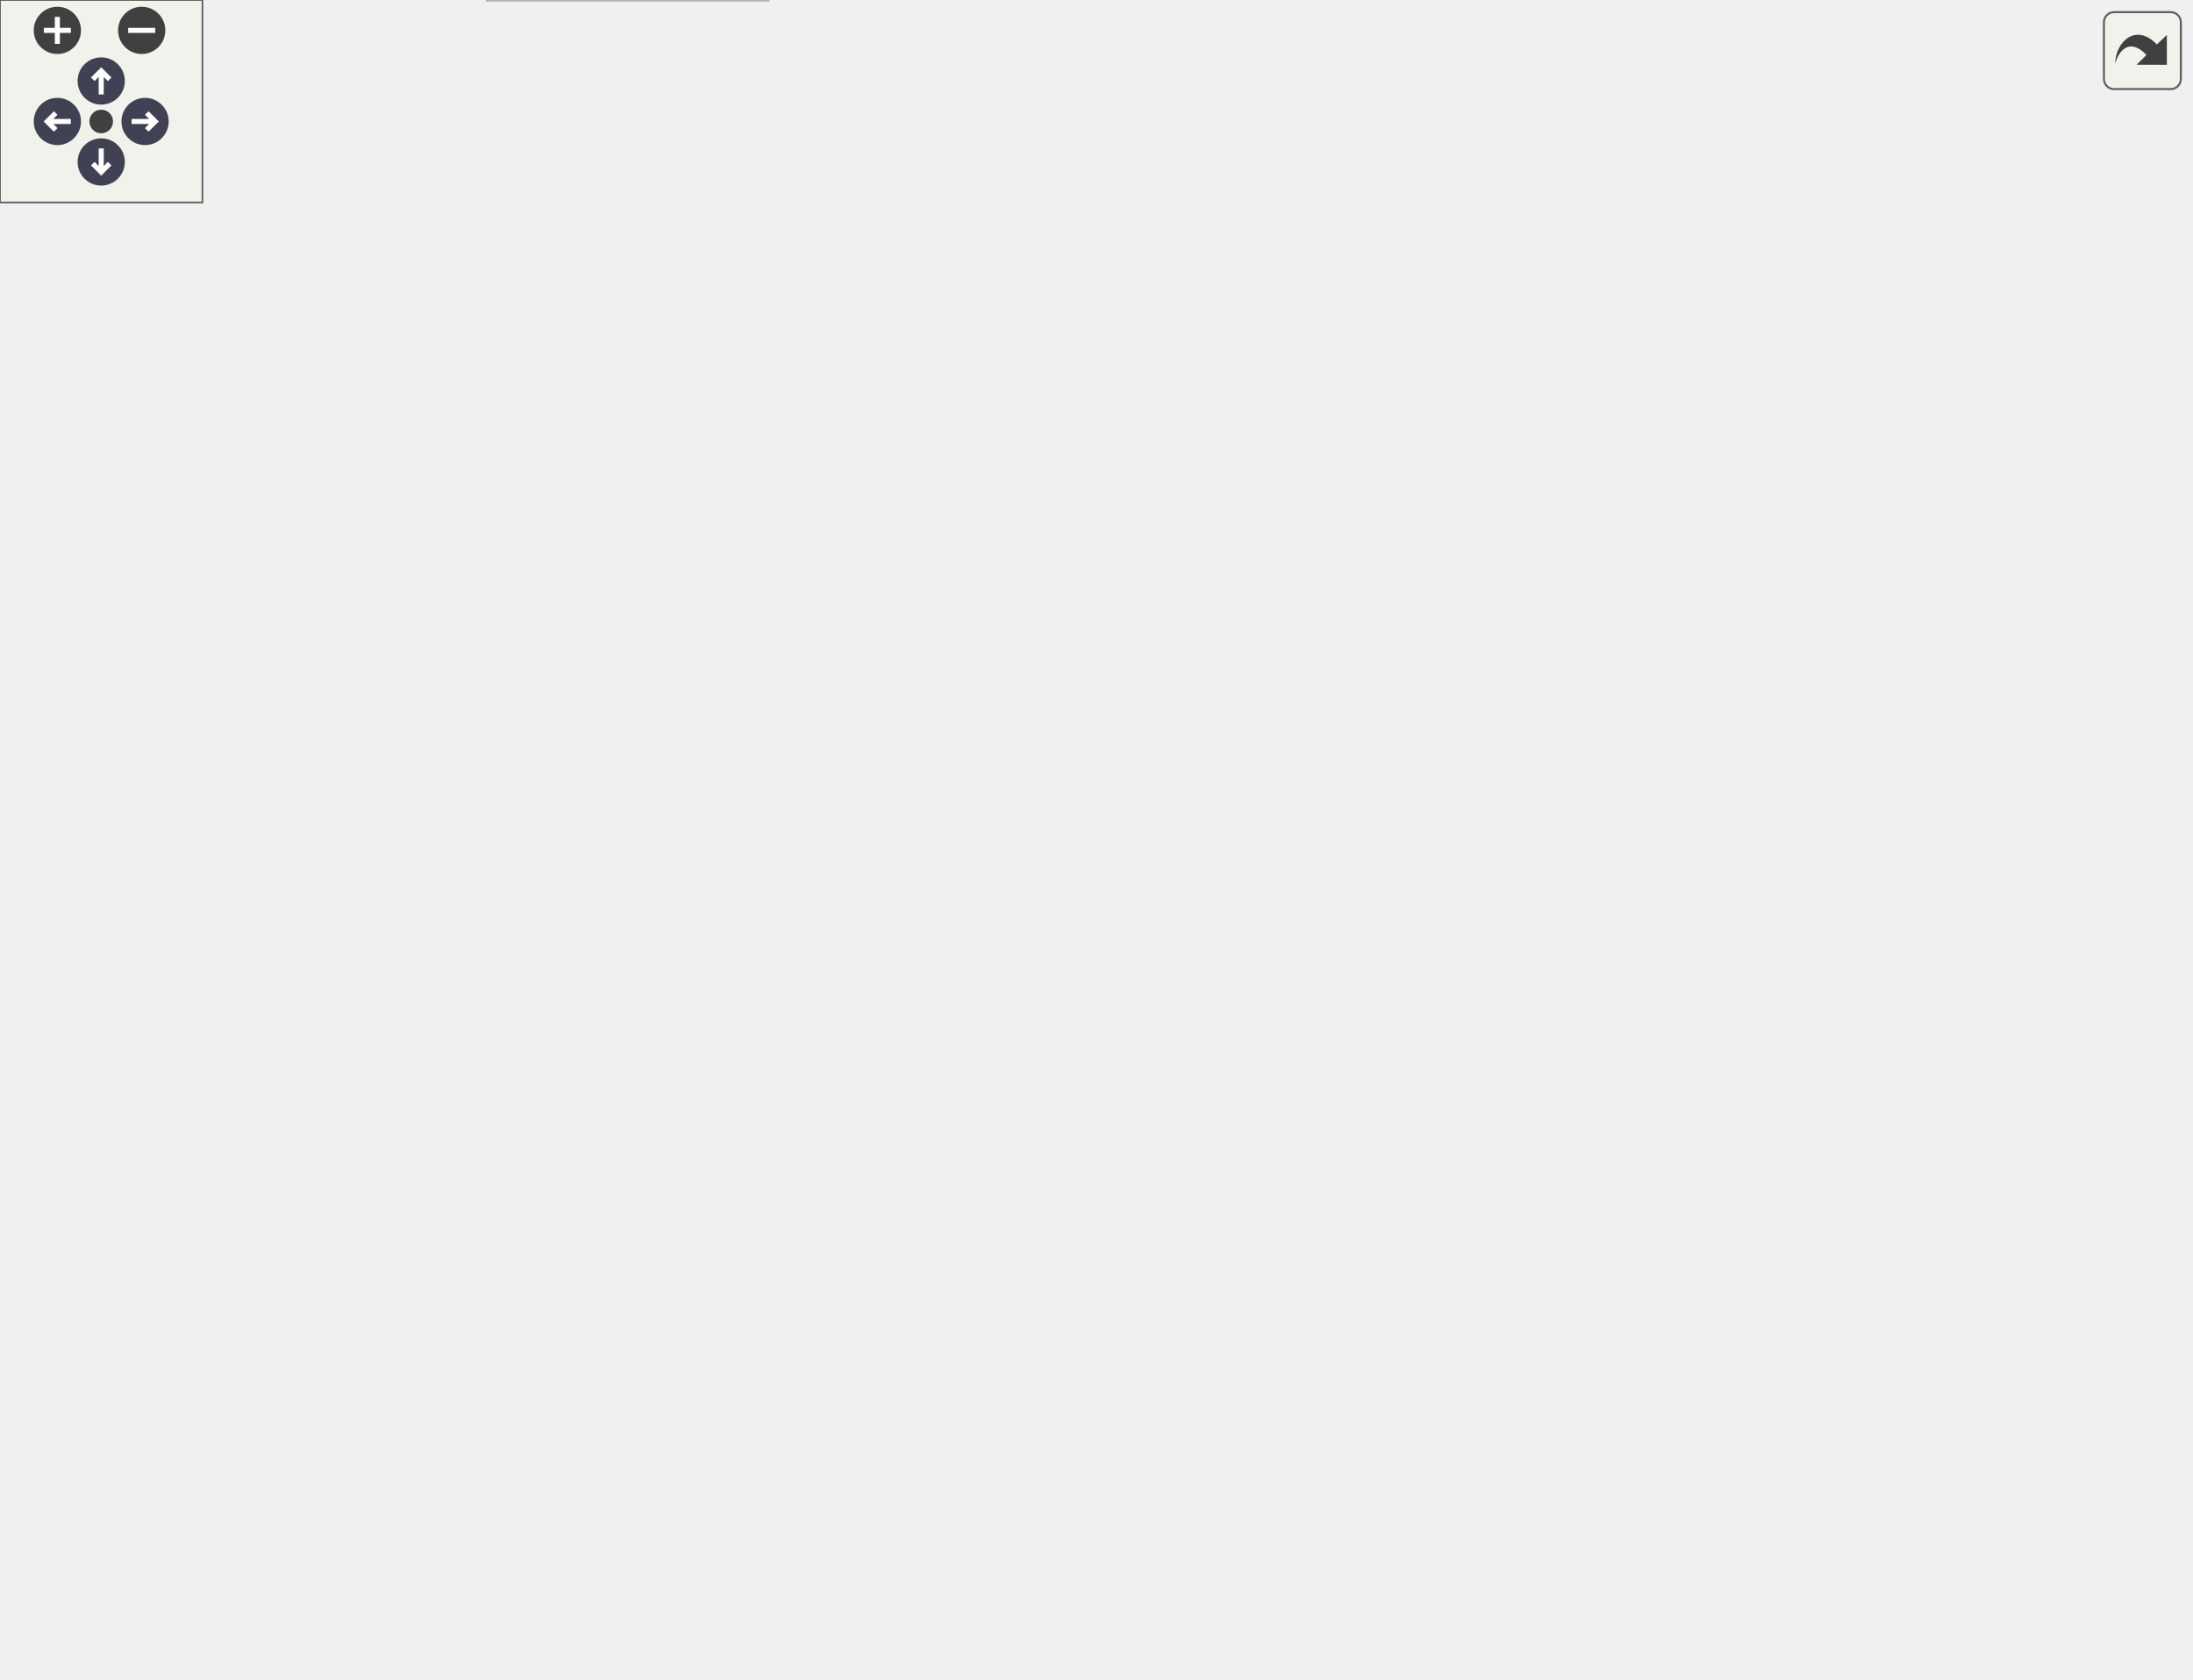
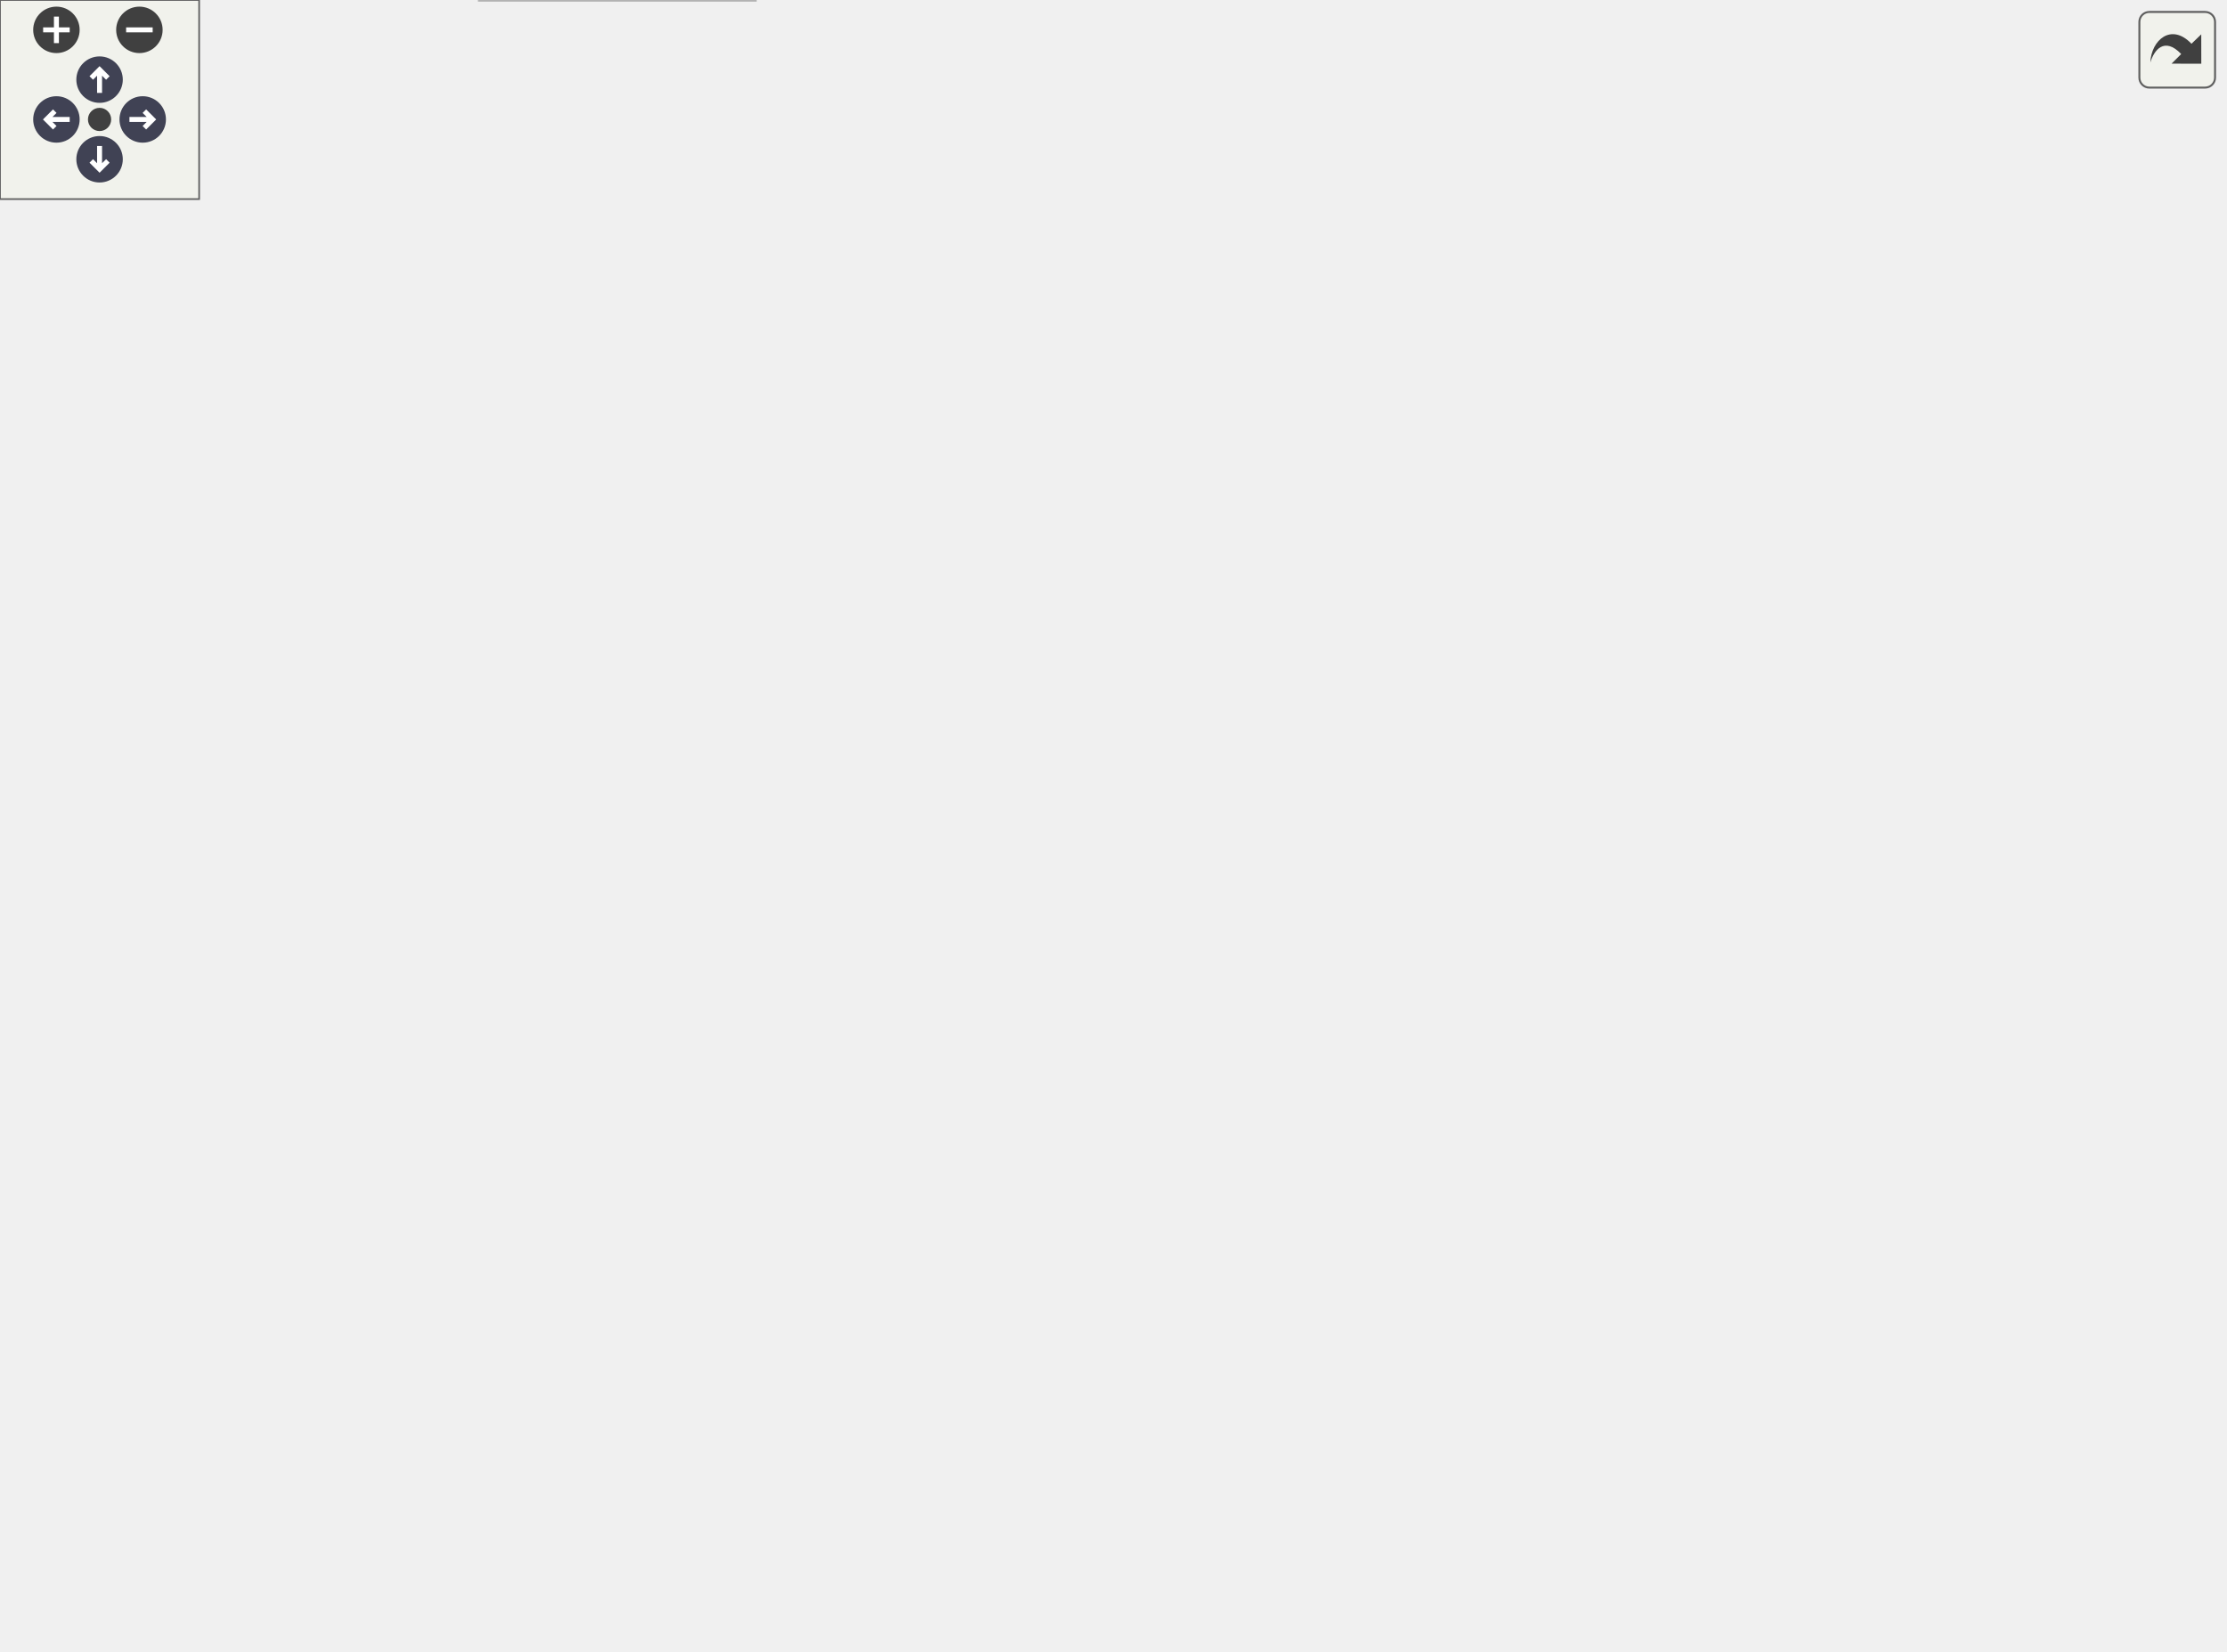
<svg xmlns="http://www.w3.org/2000/svg" xmlns:xlink="http://www.w3.org/1999/xlink" id="main" version="1.1" xml:space="preserve">
  <style type="text/css">
.node, .edge {opacity: 0.7;}
.node.selected, .edge.selected {opacity: 1;}
.edge:hover path { stroke: red; }
.edge:hover polygon { stroke: red; fill: red; }
</style>
  <defs>
    <circle id="rim" cx="0" cy="0" r="7" />
    <circle id="rim2" cx="0" cy="0" r="3.5" />
    <g id="zoomPlus">
      <use xlink:href="#rim" fill="#404040">
        <set attributeName="fill" to="#808080" begin="zoomplus.mouseover" end="zoomplus.mouseout" />
      </use>
      <path d="M-4,0h8M0,-4v8" fill="none" stroke="white" stroke-width="1.5" pointer-events="none" />
    </g>
    <g id="zoomMin">
      <use xlink:href="#rim" fill="#404040">
        <set attributeName="fill" to="#808080" begin="zoomminus.mouseover" end="zoomminus.mouseout" />
      </use>
      <path d="M-4,0h8" fill="none" stroke="white" stroke-width="1.5" pointer-events="none" />
    </g>
    <g id="arrowUp" transform="translate(30 24)">
      <use xlink:href="#rim" />
      <path pointer-events="none" fill="none" stroke="white" stroke-width="1.5" d="M0,-3.0v7 M-2.5,-0.5L0,-3.0L2.5,-0.5" />
    </g>
    <g id="arrowRight" transform="rotate(90) translate(36 -43)">
      <use xlink:href="#rim" />
      <path pointer-events="none" fill="none" stroke="white" stroke-width="1.5" d="M0,-3.0v7 M-2.5,-0.5L0,-3.0L2.5,-0.5" />
    </g>
    <g id="arrowDown" transform="rotate(180) translate(-30 -48)">
      <use xlink:href="#rim" />
      <path pointer-events="none" fill="none" stroke="white" stroke-width="1.5" d="M0,-3.0v7 M-2.5,-0.5L0,-3.0L2.5,-0.5" />
    </g>
    <g id="arrowLeft" transform="rotate(270) translate(-36 17)">
      <use xlink:href="#rim" />
      <path pointer-events="none" fill="none" stroke="white" stroke-width="1.5" d="M0,-3.0v7 M-2.5,-0.5L0,-3.0L2.5,-0.5" />
    </g>
    <g id="resetDef">
      <use xlink:href="#rim2" fill="#404040">
        <set attributeName="fill" to="#808080" begin="reset.mouseover" end="reset.mouseout" />
      </use>
    </g>
  </defs>
  <svg id="graph" class="graph">
    <g id="viewport">
      <g id="Node000001" class="node">
        <g id="a_Node000001">
          <a xlink:title=" ">
-             <polygon fill="#999999" stroke="#666666" points="620,-437 482,-437 482,-407 620,-407 620,-437" />
-             <text text-anchor="start" x="490" y="-425" font-family="Helvetica,sans-Serif" font-size="10.00">src/graphics/components</text>
-             <text text-anchor="middle" x="551" y="-414" font-family="Helvetica,sans-Serif" font-size="10.00">/RotateHandle.h</text>
+             <polygon fill="#999999" stroke="#666666" points="641,-437 503,-437 503,-407 641,-407 641,-437" />
+             <text text-anchor="start" x="511" y="-425" font-family="Helvetica,sans-Serif" font-size="10.00">src/graphics/components</text>
+             <text text-anchor="middle" x="572" y="-414" font-family="Helvetica,sans-Serif" font-size="10.00">/RotateHandle.h</text>
          </a>
        </g>
      </g>
      <g id="Node000002" class="node">
        <g id="a_Node000002">
          <a xlink:title=" ">
            <polygon fill="#e0e0e0" stroke="#999999" points="368,-74 290,-74 290,-55 368,-55 368,-74" />
            <text text-anchor="middle" x="329" y="-62" font-family="Helvetica,sans-Serif" font-size="10.00">glm/glm.hpp</text>
          </a>
        </g>
      </g>
      <g id="edge1_Node000001_Node000002" class="edge">
        <g id="a_edge1_Node000001_Node000002">
          <a xlink:title=" ">
-             <path fill="none" stroke="#63b8ff" d="M584.24,-406.8C600.14,-398.48 618.23,-386.52 630,-371 647.8,-347.52 649,-336.96 649,-307.5 649,-307.5 649,-307.5 649,-179 649,-122.24 467.91,-86.65 378.19,-72.5" />
-             <polygon fill="#63b8ff" stroke="#63b8ff" points="378.66,-69.03 368.24,-70.96 377.59,-75.94 378.66,-69.03" />
+             <path fill="none" stroke="#63b8ff" d="M605.24,-406.8C621.14,-398.48 639.23,-386.52 651,-371 668.8,-347.52 670,-336.96 670,-307.5 670,-307.5 670,-307.5 670,-179 670,-118.26 472.75,-84.26 378.29,-71.46" />
+             <polygon fill="#63b8ff" stroke="#63b8ff" points="378.49,-67.95 368.12,-70.11 377.57,-74.89 378.49,-67.95" />
          </a>
        </g>
      </g>
      <g id="Node000003" class="node">
        <g id="a_Node000003">
          <a xlink:title=" ">
-             <polygon fill="#e0e0e0" stroke="#999999" points="620.5,-371 481.5,-371 481.5,-352 620.5,-352 620.5,-371" />
-             <text text-anchor="middle" x="551" y="-359" font-family="Helvetica,sans-Serif" font-size="10.00">glm/detail/type_quat.hpp</text>
+             <polygon fill="#e0e0e0" stroke="#999999" points="641.5,-371 502.5,-371 502.5,-352 641.5,-352 641.5,-371" />
+             <text text-anchor="middle" x="572" y="-359" font-family="Helvetica,sans-Serif" font-size="10.00">glm/detail/type_quat.hpp</text>
          </a>
        </g>
      </g>
      <g id="edge2_Node000001_Node000003" class="edge">
        <g id="a_edge2_Node000001_Node000003">
          <a xlink:title=" ">
-             <path fill="none" stroke="#63b8ff" d="M551,-406.84C551,-399.21 551,-389.7 551,-381.45" />
-             <polygon fill="#63b8ff" stroke="#63b8ff" points="554.5,-381.27 551,-371.27 547.5,-381.27 554.5,-381.27" />
+             <path fill="none" stroke="#63b8ff" d="M572,-406.84C572,-399.21 572,-389.7 572,-381.45" />
+             <polygon fill="#63b8ff" stroke="#63b8ff" points="575.5,-381.27 572,-371.27 568.5,-381.27 575.5,-381.27" />
          </a>
        </g>
      </g>
      <g id="Node000004" class="node">
        <g id="a_Node000004">
          <a xlink:href="IHandle_8h.html" target="_top" xlink:title="Interface for interactive manipulation handles on gizmos.">
-             <polygon fill="white" stroke="#666666" points="463.5,-371 400.5,-371 400.5,-352 463.5,-352 463.5,-371" />
-             <text text-anchor="middle" x="432" y="-359" font-family="Helvetica,sans-Serif" font-size="10.00">IHandle.h</text>
+             <polygon fill="white" stroke="#666666" points="484.5,-371 421.5,-371 421.5,-352 484.5,-352 484.5,-371" />
+             <text text-anchor="middle" x="453" y="-359" font-family="Helvetica,sans-Serif" font-size="10.00">IHandle.h</text>
          </a>
        </g>
      </g>
      <g id="edge3_Node000001_Node000004" class="edge">
        <g id="a_edge3_Node000001_Node000004">
          <a xlink:title=" ">
-             <path fill="none" stroke="#63b8ff" d="M522.5,-406.99C503.09,-397.45 477.57,-384.9 458.58,-375.57" />
-             <polygon fill="#63b8ff" stroke="#63b8ff" points="460.09,-372.41 449.57,-371.14 457,-378.69 460.09,-372.41" />
+             <path fill="none" stroke="#63b8ff" d="M543.5,-406.99C524.09,-397.45 498.57,-384.9 479.58,-375.57" />
+             <polygon fill="#63b8ff" stroke="#63b8ff" points="481.09,-372.41 470.57,-371.14 478,-378.69 481.09,-372.41" />
          </a>
        </g>
      </g>
      <g id="Node000005" class="node">
        <g id="a_Node000005">
          <a xlink:href="IDrawable_8h.html" target="_top" xlink:title="Core interfaces for the rendering system supporting both instanced and custom drawing.">
-             <polygon fill="white" stroke="#666666" points="441,-316 333,-316 333,-297 441,-297 441,-316" />
-             <text text-anchor="middle" x="387" y="-304" font-family="Helvetica,sans-Serif" font-size="10.00">../core/IDrawable.h</text>
+             <polygon fill="white" stroke="#666666" points="389,-316 281,-316 281,-297 389,-297 389,-316" />
+             <text text-anchor="middle" x="335" y="-304" font-family="Helvetica,sans-Serif" font-size="10.00">../core/IDrawable.h</text>
          </a>
        </g>
      </g>
      <g id="edge4_Node000004_Node000005" class="edge">
        <g id="a_edge4_Node000004_Node000005">
          <a xlink:title=" ">
-             <path fill="none" stroke="#63b8ff" d="M424.57,-351.75C418.15,-344.18 408.69,-333.05 400.88,-323.84" />
-             <polygon fill="#63b8ff" stroke="#63b8ff" points="403.43,-321.45 394.29,-316.09 398.1,-325.98 403.43,-321.45" />
+             <path fill="none" stroke="#63b8ff" d="M434.04,-351.98C414.97,-343.42 385.34,-330.11 363.45,-320.28" />
+             <polygon fill="#63b8ff" stroke="#63b8ff" points="364.86,-317.07 354.3,-316.17 361.99,-323.46 364.86,-317.07" />
          </a>
        </g>
      </g>
      <g id="Node000018" class="node">
        <g id="a_Node000018">
          <a xlink:title=" ">
-             <polygon fill="#e0e0e0" stroke="#999999" points="589,-316 459,-316 459,-297 589,-297 589,-316" />
-             <text text-anchor="middle" x="524" y="-304" font-family="Helvetica,sans-Serif" font-size="10.00">glm/gtc/quaternion.hpp</text>
+             <polygon fill="#e0e0e0" stroke="#999999" points="537,-316 407,-316 407,-297 537,-297 537,-316" />
+             <text text-anchor="middle" x="472" y="-304" font-family="Helvetica,sans-Serif" font-size="10.00">glm/gtc/quaternion.hpp</text>
          </a>
        </g>
      </g>
      <g id="edge23_Node000004_Node000018" class="edge">
        <g id="a_edge23_Node000004_Node000018">
          <a xlink:title=" ">
-             <path fill="none" stroke="#63b8ff" d="M446.78,-351.98C461.18,-343.69 483.31,-330.94 500.19,-321.22" />
-             <polygon fill="#63b8ff" stroke="#63b8ff" points="502.03,-324.19 508.95,-316.17 498.54,-318.13 502.03,-324.19" />
+             <path fill="none" stroke="#63b8ff" d="M456.14,-351.75C458.68,-344.65 462.36,-334.4 465.53,-325.56" />
+             <polygon fill="#63b8ff" stroke="#63b8ff" points="468.84,-326.68 468.92,-316.09 462.25,-324.32 468.84,-326.68" />
+           </a>
+         </g>
+       </g>
+       <g id="Node000019" class="node">
+         <g id="a_Node000019">
+           <a xlink:href="Axis_8h.html" target="_top" xlink:title=" ">
+             <polygon fill="white" stroke="#666666" points="602.5,-316 555.5,-316 555.5,-297 602.5,-297 602.5,-316" />
+             <text text-anchor="middle" x="579" y="-304" font-family="Helvetica,sans-Serif" font-size="10.00">Axis.h</text>
+           </a>
+         </g>
+       </g>
+       <g id="edge24_Node000004_Node000019" class="edge">
+         <g id="a_edge24_Node000004_Node000019">
+           <a xlink:title=" ">
+             <path fill="none" stroke="#63b8ff" d="M473.24,-351.98C493.7,-343.38 525.53,-329.99 548.93,-320.15" />
+             <polygon fill="#63b8ff" stroke="#63b8ff" points="550.53,-323.27 558.39,-316.17 547.81,-316.82 550.53,-323.27" />
          </a>
        </g>
      </g>
      <g id="Node000006" class="node">
        <g id="a_Node000006">
          <a xlink:href="Shader_8h.html" target="_top" xlink:title=" ">
-             <polygon fill="white" stroke="#666666" points="581.5,-261 460.5,-261 460.5,-231 581.5,-231 581.5,-261" />
-             <text text-anchor="start" x="468.5" y="-249" font-family="Helvetica,sans-Serif" font-size="10.00">graphics/components</text>
-             <text text-anchor="middle" x="521" y="-238" font-family="Helvetica,sans-Serif" font-size="10.00">/Shader.h</text>
+             <polygon fill="white" stroke="#666666" points="571.5,-261 450.5,-261 450.5,-231 571.5,-231 571.5,-261" />
+             <text text-anchor="start" x="458.5" y="-249" font-family="Helvetica,sans-Serif" font-size="10.00">graphics/components</text>
+             <text text-anchor="middle" x="511" y="-238" font-family="Helvetica,sans-Serif" font-size="10.00">/Shader.h</text>
          </a>
        </g>
      </g>
      <g id="edge5_Node000005_Node000006" class="edge">
        <g id="a_edge5_Node000005_Node000006">
          <a xlink:title=" ">
-             <path fill="none" stroke="#63b8ff" d="M406.48,-296.99C425.52,-288.68 455.09,-275.78 479.41,-265.16" />
-             <polygon fill="#63b8ff" stroke="#63b8ff" points="481.02,-268.27 488.78,-261.06 478.22,-261.86 481.02,-268.27" />
+             <path fill="none" stroke="#63b8ff" d="M360.59,-296.99C386.25,-288.46 426.5,-275.09 458.91,-264.32" />
+             <polygon fill="#63b8ff" stroke="#63b8ff" points="460.3,-267.54 468.69,-261.06 458.09,-260.9 460.3,-267.54" />
          </a>
        </g>
      </g>
      <g id="Node000009" class="node">
        <g id="a_Node000009">
          <a xlink:href="Mesh_8h.html" target="_top" xlink:title=" ">
-             <polygon fill="white" stroke="#666666" points="414.5,-261 293.5,-261 293.5,-231 414.5,-231 414.5,-261" />
-             <text text-anchor="start" x="301.5" y="-249" font-family="Helvetica,sans-Serif" font-size="10.00">graphics/components</text>
-             <text text-anchor="middle" x="354" y="-238" font-family="Helvetica,sans-Serif" font-size="10.00">/Mesh.h</text>
+             <polygon fill="white" stroke="#666666" points="395.5,-261 274.5,-261 274.5,-231 395.5,-231 395.5,-261" />
+             <text text-anchor="start" x="282.5" y="-249" font-family="Helvetica,sans-Serif" font-size="10.00">graphics/components</text>
+             <text text-anchor="middle" x="335" y="-238" font-family="Helvetica,sans-Serif" font-size="10.00">/Mesh.h</text>
          </a>
        </g>
      </g>
      <g id="edge9_Node000005_Node000009" class="edge">
        <g id="a_edge9_Node000005_Node000009">
          <a xlink:title=" ">
-             <path fill="none" stroke="#63b8ff" d="M382.13,-296.87C378.15,-289.81 372.33,-279.5 367.02,-270.08" />
-             <polygon fill="#63b8ff" stroke="#63b8ff" points="369.92,-268.1 361.96,-261.11 363.83,-271.54 369.92,-268.1" />
+             <path fill="none" stroke="#63b8ff" d="M335,-296.87C335,-290.11 335,-280.35 335,-271.26" />
+             <polygon fill="#63b8ff" stroke="#63b8ff" points="338.5,-271.11 335,-261.11 331.5,-271.11 338.5,-271.11" />
          </a>
        </g>
      </g>
      <g id="edge7_Node000006_Node000002" class="edge">
        <g id="a_edge7_Node000006_Node000002">
          <a xlink:title=" ">
-             <path fill="none" stroke="#63b8ff" d="M527.61,-230.82C534.45,-213.84 542.53,-185.19 530,-165 497.02,-111.88 426.33,-86.25 378.21,-74.53" />
-             <polygon fill="#63b8ff" stroke="#63b8ff" points="378.84,-71.08 368.31,-72.23 377.26,-77.9 378.84,-71.08" />
+             <path fill="none" stroke="#63b8ff" d="M521.37,-230.71C532.18,-213.9 545.9,-185.64 533,-165 499.27,-111.03 426.9,-85.55 378.07,-74.1" />
+             <polygon fill="#63b8ff" stroke="#63b8ff" points="378.56,-70.62 368.03,-71.86 377.03,-77.45 378.56,-70.62" />
          </a>
        </g>
      </g>
      <g id="Node000007" class="node">
        <g id="a_Node000007">
          <a xlink:title=" ">
-             <polygon fill="#e0e0e0" stroke="#999999" points="621,-189.5 577,-189.5 577,-170.5 621,-170.5 621,-189.5" />
-             <text text-anchor="middle" x="599" y="-177.5" font-family="Helvetica,sans-Serif" font-size="10.00">string</text>
+             <polygon fill="#e0e0e0" stroke="#999999" points="624,-189.5 580,-189.5 580,-170.5 624,-170.5 624,-189.5" />
+             <text text-anchor="middle" x="602" y="-177.5" font-family="Helvetica,sans-Serif" font-size="10.00">string</text>
          </a>
        </g>
      </g>
      <g id="edge6_Node000006_Node000007" class="edge">
        <g id="a_edge6_Node000006_Node000007">
          <a xlink:title=" ">
-             <path fill="none" stroke="#63b8ff" d="M538.31,-230.8C550.71,-220.62 567.4,-206.93 580.13,-196.48" />
-             <polygon fill="#63b8ff" stroke="#63b8ff" points="582.71,-198.89 588.22,-189.84 578.27,-193.48 582.71,-198.89" />
+             <path fill="none" stroke="#63b8ff" d="M531.2,-230.8C546.03,-220.37 566.11,-206.24 581.11,-195.69" />
+             <polygon fill="#63b8ff" stroke="#63b8ff" points="583.52,-198.27 589.69,-189.66 579.5,-192.55 583.52,-198.27" />
          </a>
        </g>
      </g>
      <g id="Node000008" class="node">
        <g id="a_Node000008">
          <a xlink:title=" ">
-             <polygon fill="#e0e0e0" stroke="#999999" points="521,-195 401,-195 401,-165 521,-165 521,-195" />
-             <text text-anchor="start" x="409" y="-183" font-family="Helvetica,sans-Serif" font-size="10.00">QOpenGLFunctions_4</text>
-             <text text-anchor="middle" x="461" y="-172" font-family="Helvetica,sans-Serif" font-size="10.00">_5_Core</text>
+             <polygon fill="#e0e0e0" stroke="#999999" points="524,-195 404,-195 404,-165 524,-165 524,-195" />
+             <text text-anchor="start" x="412" y="-183" font-family="Helvetica,sans-Serif" font-size="10.00">QOpenGLFunctions_4</text>
+             <text text-anchor="middle" x="464" y="-172" font-family="Helvetica,sans-Serif" font-size="10.00">_5_Core</text>
          </a>
        </g>
      </g>
      <g id="edge8_Node000006_Node000008" class="edge">
        <g id="a_edge8_Node000006_Node000008">
          <a xlink:title=" ">
-             <path fill="none" stroke="#63b8ff" d="M507.68,-230.8C499.92,-222.51 489.96,-211.89 481.24,-202.59" />
-             <polygon fill="#63b8ff" stroke="#63b8ff" points="483.67,-200.07 474.28,-195.16 478.56,-204.85 483.67,-200.07" />
+             <path fill="none" stroke="#63b8ff" d="M500.57,-230.8C494.67,-222.76 487.15,-212.53 480.47,-203.43" />
+             <polygon fill="#63b8ff" stroke="#63b8ff" points="483.14,-201.15 474.4,-195.16 477.5,-205.3 483.14,-201.15" />
          </a>
        </g>
      </g>
      <g id="edge12_Node000009_Node000002" class="edge">
        <g id="a_edge12_Node000009_Node000002">
          <a xlink:title=" ">
-             <path fill="none" stroke="#63b8ff" d="M357.75,-230.79C363.68,-205.73 373.28,-152.3 360,-110 356.77,-99.71 350.22,-89.72 343.97,-81.82" />
+             <path fill="none" stroke="#63b8ff" d="M342.01,-230.93C353.44,-206.08 373.5,-152.98 360,-110 356.77,-99.71 350.22,-89.72 343.97,-81.82" />
            <polygon fill="#63b8ff" stroke="#63b8ff" points="346.61,-79.52 337.48,-74.15 341.27,-84.04 346.61,-79.52" />
          </a>
        </g>
      </g>
      <g id="edge10_Node000009_Node000008" class="edge">
        <g id="a_edge10_Node000009_Node000008">
          <a xlink:title=" ">
-             <path fill="none" stroke="#63b8ff" d="M377.48,-230.95C392.53,-221.95 412.27,-210.14 428.78,-200.27" />
-             <polygon fill="#63b8ff" stroke="#63b8ff" points="430.79,-203.15 437.57,-195.01 427.19,-197.14 430.79,-203.15" />
+             <path fill="none" stroke="#63b8ff" d="M363.31,-230.95C381.88,-221.74 406.36,-209.6 426.54,-199.59" />
+             <polygon fill="#63b8ff" stroke="#63b8ff" points="428.35,-202.59 435.76,-195.01 425.24,-196.32 428.35,-202.59" />
          </a>
        </g>
      </g>
      <g id="Node000010" class="node">
        <g id="a_Node000010">
          <a xlink:title=" ">
            <polygon fill="#e0e0e0" stroke="#999999" points="306.5,-189.5 259.5,-189.5 259.5,-170.5 306.5,-170.5 306.5,-189.5" />
            <text text-anchor="middle" x="283" y="-177.5" font-family="Helvetica,sans-Serif" font-size="10.00">vector</text>
          </a>
        </g>
      </g>
      <g id="edge11_Node000009_Node000010" class="edge">
        <g id="a_edge11_Node000009_Node000010">
          <a xlink:title=" ">
-             <path fill="none" stroke="#63b8ff" d="M338.24,-230.8C327.07,-220.72 312.06,-207.19 300.51,-196.78" />
-             <polygon fill="#63b8ff" stroke="#63b8ff" points="302.58,-193.94 292.81,-189.84 297.9,-199.14 302.58,-193.94" />
+             <path fill="none" stroke="#63b8ff" d="M323.46,-230.8C315.51,-221.01 304.92,-207.98 296.57,-197.7" />
+             <polygon fill="#63b8ff" stroke="#63b8ff" points="299.21,-195.4 290.19,-189.84 293.78,-199.81 299.21,-195.4" />
          </a>
        </g>
      </g>
      <g id="Node000011" class="node">
        <g id="a_Node000011">
          <a xlink:href="AABB_8h.html" target="_top" xlink:title=" ">
            <polygon fill="white" stroke="#666666" points="235,-189.5 95,-189.5 95,-170.5 235,-170.5 235,-189.5" />
            <text text-anchor="middle" x="165" y="-177.5" font-family="Helvetica,sans-Serif" font-size="10.00">physics/bounding/AABB.h</text>
          </a>
        </g>
      </g>
      <g id="edge13_Node000009_Node000011" class="edge">
        <g id="a_edge13_Node000009_Node000011">
          <a xlink:title=" ">
-             <path fill="none" stroke="#63b8ff" d="M312.52,-230.95C278.79,-219.53 231.74,-203.6 199.91,-192.82" />
-             <polygon fill="#63b8ff" stroke="#63b8ff" points="200.75,-189.41 190.15,-189.52 198.5,-196.04 200.75,-189.41" />
+             <path fill="none" stroke="#63b8ff" d="M297.69,-230.95C267.62,-219.63 225.76,-203.88 197.15,-193.1" />
+             <polygon fill="#63b8ff" stroke="#63b8ff" points="198.22,-189.77 187.62,-189.52 195.75,-196.32 198.22,-189.77" />
          </a>
        </g>
      </g>
      <g id="Node000017" class="node">
        <g id="a_Node000017">
          <a xlink:href="InstanceData_8h.html" target="_top" xlink:title=" ">
            <polygon fill="white" stroke="#666666" points="351,-129 193,-129 193,-110 351,-110 351,-129" />
            <text text-anchor="middle" x="272" y="-117" font-family="Helvetica,sans-Serif" font-size="10.00">graphics/core/InstanceData.h</text>
          </a>
        </g>
      </g>
      <g id="edge21_Node000009_Node000017" class="edge">
        <g id="a_edge21_Node000009_Node000017">
          <a xlink:title=" ">
-             <path fill="none" stroke="#63b8ff" d="M348.74,-230.97C342.18,-214.4 329.98,-186.39 315,-165 307.71,-154.6 297.99,-144.31 289.63,-136.26" />
-             <polygon fill="#63b8ff" stroke="#63b8ff" points="291.86,-133.55 282.16,-129.28 287.08,-138.66 291.86,-133.55" />
+             <path fill="none" stroke="#63b8ff" d="M333.71,-230.89C331.7,-214.24 326.74,-186.16 315,-165 308.92,-154.04 299.44,-143.82 290.94,-135.95" />
+             <polygon fill="#63b8ff" stroke="#63b8ff" points="293.04,-133.14 283.22,-129.17 288.42,-138.4 293.04,-133.14" />
          </a>
        </g>
      </g>
      <g id="edge14_Node000011_Node000002" class="edge">
        <g id="a_edge14_Node000011_Node000002">
          <a xlink:title=" ">
            <path fill="none" stroke="#63b8ff" d="M164.87,-170.06C165.16,-155.49 167.9,-126.58 184,-110 208.89,-84.38 248.12,-73.41 279.5,-68.77" />
            <polygon fill="#63b8ff" stroke="#63b8ff" points="280.35,-72.19 289.81,-67.42 279.44,-65.25 280.35,-72.19" />
          </a>
        </g>
      </g>
      <g id="Node000012" class="node">
        <g id="a_Node000012">
          <a xlink:href="ICollider_8h.html" target="_top" xlink:title="Abstract interface for collision detection shapes.">
            <polygon fill="white" stroke="#666666" points="136.5,-129 71.5,-129 71.5,-110 136.5,-110 136.5,-129" />
            <text text-anchor="middle" x="104" y="-117" font-family="Helvetica,sans-Serif" font-size="10.00">ICollider.h</text>
          </a>
        </g>
      </g>
      <g id="edge15_Node000011_Node000012" class="edge">
        <g id="a_edge15_Node000011_Node000012">
          <a xlink:title=" ">
            <path fill="none" stroke="#63b8ff" d="M156,-170.37C146.63,-161.38 131.75,-147.11 120.3,-136.14" />
            <polygon fill="#63b8ff" stroke="#63b8ff" points="122.68,-133.56 113.04,-129.17 117.83,-138.62 122.68,-133.56" />
          </a>
        </g>
      </g>
      <g id="edge16_Node000012_Node000002" class="edge">
        <g id="a_edge16_Node000012_Node000002">
          <a xlink:title=" ">
            <path fill="none" stroke="#63b8ff" d="M136.72,-110.79C175.27,-101.71 239.59,-86.56 283.12,-76.31" />
            <polygon fill="#63b8ff" stroke="#63b8ff" points="283.96,-79.71 292.89,-74.01 282.35,-72.89 283.96,-79.71" />
          </a>
        </g>
      </g>
      <g id="Node000013" class="node">
        <g id="a_Node000013">
          <a xlink:title=" ">
            <polygon fill="#e0e0e0" stroke="#999999" points="58,-74 0,-74 0,-55 58,-55 58,-74" />
            <text text-anchor="middle" x="29" y="-62" font-family="Helvetica,sans-Serif" font-size="10.00">memory</text>
          </a>
        </g>
      </g>
      <g id="edge17_Node000012_Node000013" class="edge">
        <g id="a_edge17_Node000012_Node000013">
          <a xlink:title=" ">
            <path fill="none" stroke="#63b8ff" d="M91.95,-109.98C80.54,-101.92 63.17,-89.65 49.57,-80.03" />
            <polygon fill="#63b8ff" stroke="#63b8ff" points="51.46,-77.08 41.27,-74.17 47.42,-82.8 51.46,-77.08" />
          </a>
        </g>
      </g>
      <g id="Node000014" class="node">
        <g id="a_Node000014">
          <a xlink:title=" ">
            <polygon fill="#e0e0e0" stroke="#999999" points="132,-74 76,-74 76,-55 132,-55 132,-74" />
            <text text-anchor="middle" x="104" y="-62" font-family="Helvetica,sans-Serif" font-size="10.00">optional</text>
          </a>
        </g>
      </g>
      <g id="edge18_Node000012_Node000014" class="edge">
        <g id="a_edge18_Node000012_Node000014">
          <a xlink:title=" ">
            <path fill="none" stroke="#63b8ff" d="M104,-109.75C104,-102.8 104,-92.85 104,-84.13" />
            <polygon fill="#63b8ff" stroke="#63b8ff" points="107.5,-84.09 104,-74.09 100.5,-84.09 107.5,-84.09" />
          </a>
        </g>
      </g>
      <g id="Node000015" class="node">
        <g id="a_Node000015">
          <a xlink:href="Ray_8h.html" target="_top" xlink:title=" ">
            <polygon fill="white" stroke="#666666" points="221.5,-74 150.5,-74 150.5,-55 221.5,-55 221.5,-74" />
            <text text-anchor="middle" x="186" y="-62" font-family="Helvetica,sans-Serif" font-size="10.00">math/Ray.h</text>
          </a>
        </g>
      </g>
      <g id="edge19_Node000012_Node000015" class="edge">
        <g id="a_edge19_Node000012_Node000015">
          <a xlink:title=" ">
            <path fill="none" stroke="#63b8ff" d="M117.17,-109.98C129.77,-101.84 149,-89.41 163.94,-79.76" />
            <polygon fill="#63b8ff" stroke="#63b8ff" points="166.09,-82.54 172.59,-74.17 162.29,-76.66 166.09,-82.54" />
          </a>
        </g>
      </g>
      <g id="Node000016" class="node">
        <g id="a_Node000016">
          <a xlink:title=" ">
            <polygon fill="#e0e0e0" stroke="#999999" points="227.5,-19 144.5,-19 144.5,0 227.5,0 227.5,-19" />
            <text text-anchor="middle" x="186" y="-7" font-family="Helvetica,sans-Serif" font-size="10.00">glm/vec3.hpp</text>
          </a>
        </g>
      </g>
      <g id="edge20_Node000015_Node000016" class="edge">
        <g id="a_edge20_Node000015_Node000016">
          <a xlink:title=" ">
            <path fill="none" stroke="#63b8ff" d="M186,-54.75C186,-47.8 186,-37.85 186,-29.13" />
            <polygon fill="#63b8ff" stroke="#63b8ff" points="189.5,-29.09 186,-19.09 182.5,-29.09 189.5,-29.09" />
          </a>
        </g>
      </g>
      <g id="edge22_Node000017_Node000002" class="edge">
        <g id="a_edge22_Node000017_Node000002">
          <a xlink:title=" ">
            <path fill="none" stroke="#63b8ff" d="M281.16,-109.98C289.5,-102.23 302.03,-90.58 312.18,-81.14" />
            <polygon fill="#63b8ff" stroke="#63b8ff" points="314.74,-83.54 319.68,-74.17 309.97,-78.42 314.74,-83.54" />
          </a>
        </g>
      </g>
    </g>
  </svg>
  <g id="navigator" transform="translate(0 0)" fill="#404254">
    <rect fill="#f2f5e9" fill-opacity="0.5" stroke="#606060" stroke-width=".5" x="0" y="0" width="60" height="60" />
    <use id="zoomplus" xlink:href="#zoomPlus" x="17" y="9" />
    <use id="zoomminus" xlink:href="#zoomMin" x="42" y="9" />
    <use id="reset" xlink:href="#resetDef" x="30" y="36" />
    <use id="arrowup" xlink:href="#arrowUp" x="0" y="0" />
    <use id="arrowright" xlink:href="#arrowRight" x="0" y="0" />
    <use id="arrowdown" xlink:href="#arrowDown" x="0" y="0" />
    <use id="arrowleft" xlink:href="#arrowLeft" x="0" y="0" />
  </g>
  <svg viewBox="0 0 15 15" width="100%" height="30px" preserveAspectRatio="xMaxYMin meet">
    <g id="arrow_out" transform="scale(0.3 0.3)">
      <a xlink:href="RotateHandle_8h__incl_org.svg" target="_base">
        <rect id="button" ry="5" rx="5" y="6" x="6" height="38" width="38" fill="#f2f5e9" fill-opacity="0.5" stroke="#606060" stroke-width="1.0" />
        <path id="arrow" d="M 11.5,31.437 C 11.94,20.098 22.043,11.323 32.159,21.979 L 37.069,17.246 C 37.069,17.246 37.088,32 37.088,32 L 22.16,31.978 C 22.16,31.978 26.998,27.14 26.998,27.14 C 18.529,18.264 13.292,25.23 11.5,31.437 z" style="fill:#404040;" />
      </a>
    </g>
  </svg>
  <style type="text/css">

[data-mouse-over-selected='false'] { opacity: 0.7; }
[data-mouse-over-selected='true']  { opacity: 1.0; }

</style>
</svg>
